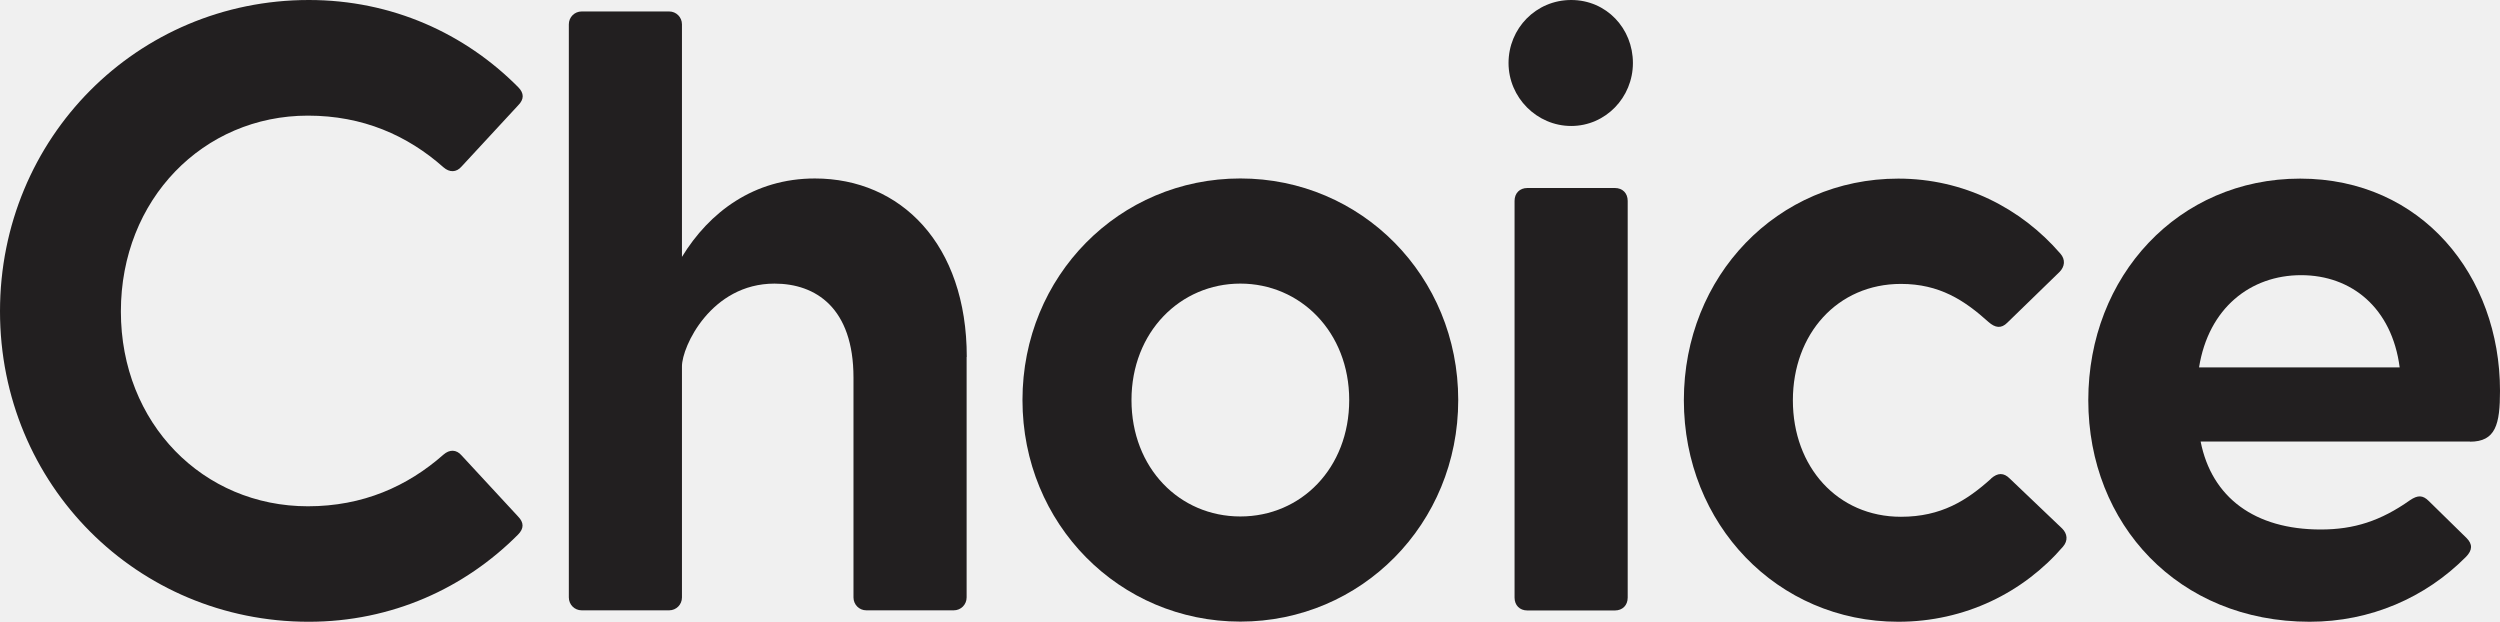
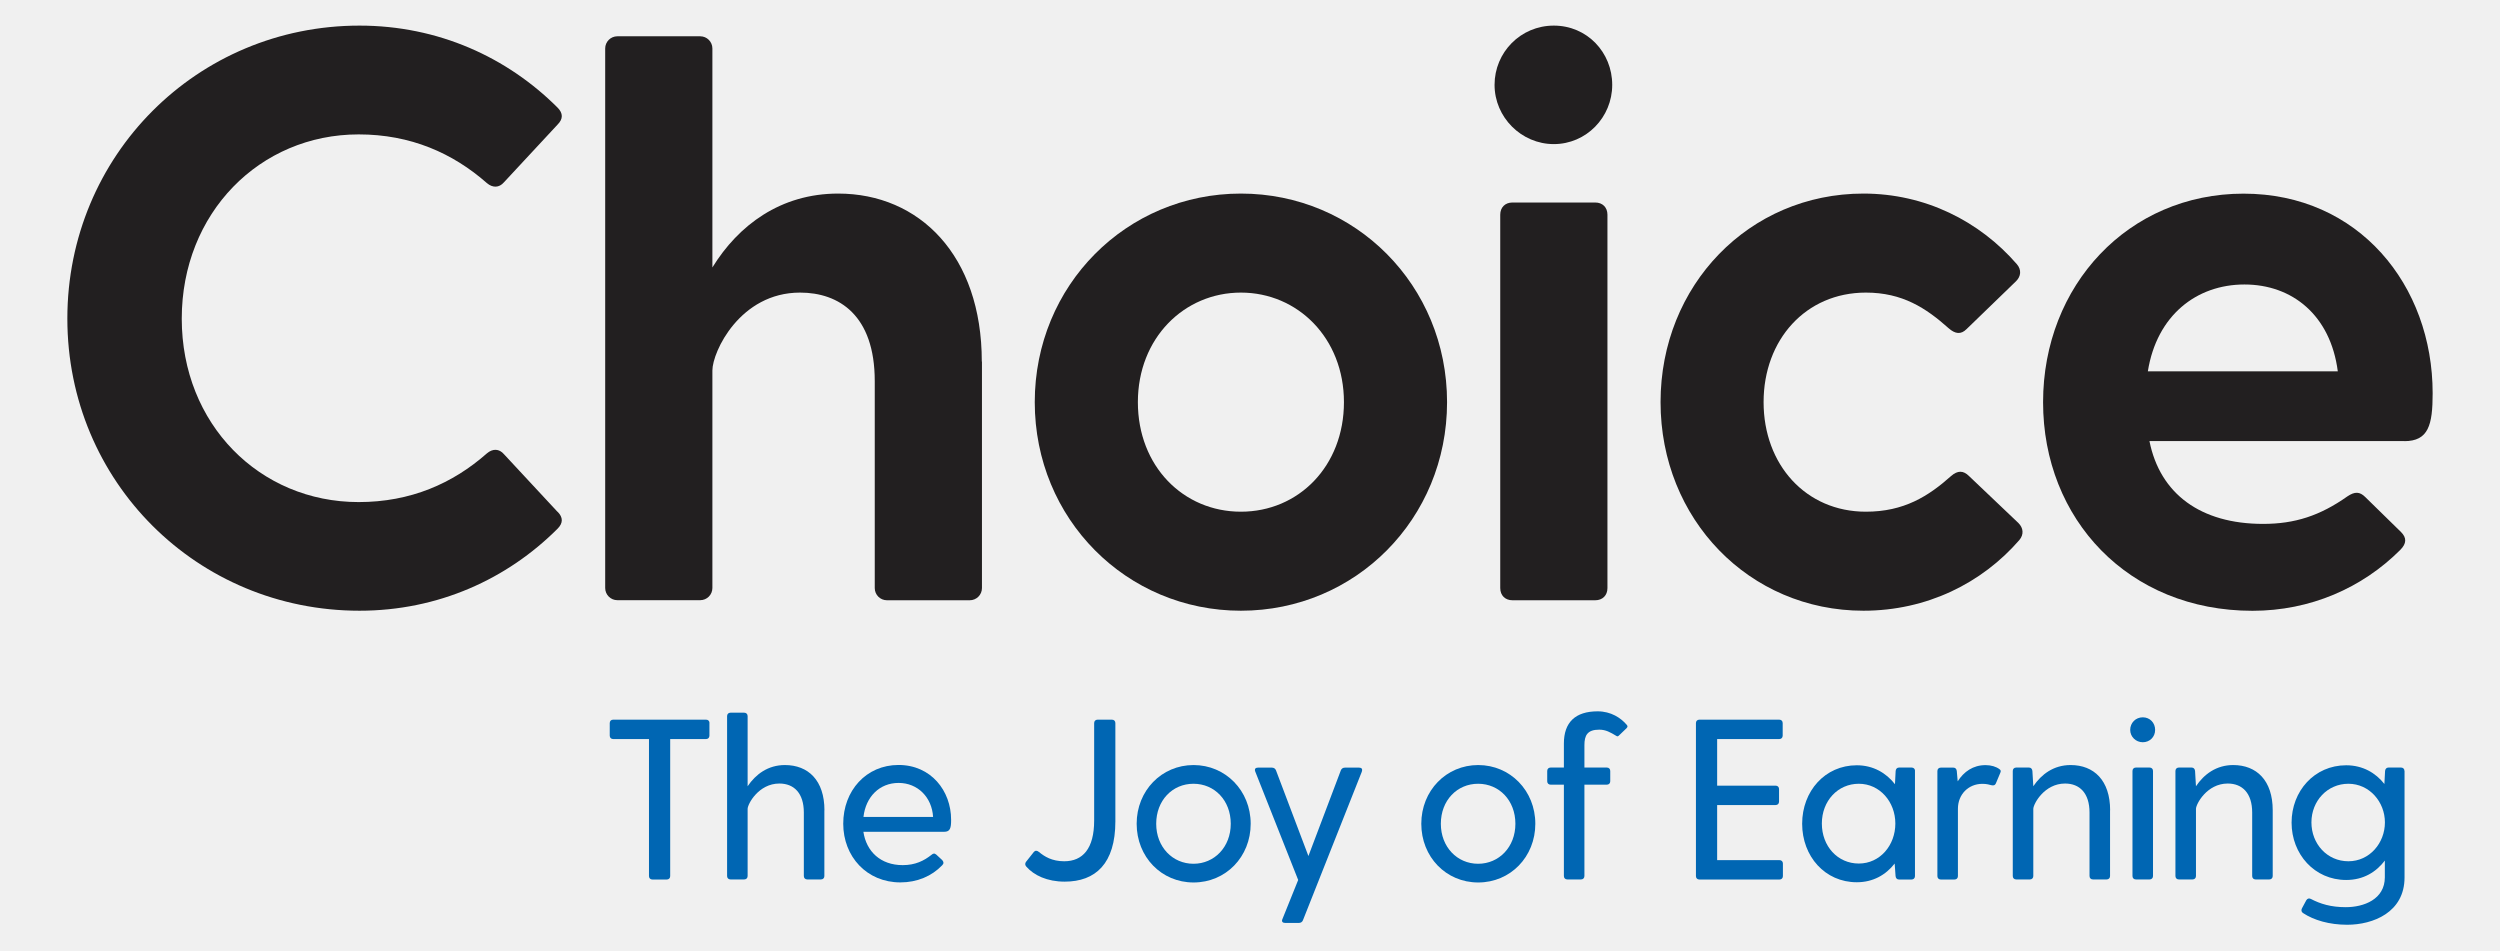
- <svg xmlns="http://www.w3.org/2000/svg" width="193" height="48" viewBox="0 0 193 48" fill="none">
-   <g clip-path="url(#clip0_795_514)">
-     <path d="M39.992 39.871C40.457 40.338 40.457 40.804 39.992 41.271C35.888 45.397 30.257 48 23.832 48C10.591 48 0 37.415 0 24.031C0 10.646 10.591 0 23.844 0C30.269 0 35.9 2.591 40.005 6.729C40.469 7.196 40.469 7.662 40.005 8.129L35.632 12.857C35.229 13.323 34.703 13.323 34.239 12.918C31.454 10.45 28.009 8.927 23.771 8.927C15.697 8.927 9.332 15.386 9.332 24.043C9.332 32.7 15.684 39.085 23.771 39.085C28.009 39.085 31.454 37.55 34.239 35.094C34.703 34.689 35.229 34.689 35.632 35.156L40.005 39.883L39.992 39.871Z" fill="#221F20" />
-     <path d="M74.623 27.555V46.122C74.623 46.675 74.183 47.117 73.633 47.117H66.878C66.328 47.117 65.889 46.675 65.889 46.122V29.152C65.889 23.761 62.969 21.895 59.793 21.895C54.895 21.895 52.647 26.757 52.647 28.28V46.122C52.647 46.675 52.208 47.117 51.658 47.117H44.903C44.353 47.117 43.914 46.675 43.914 46.122V1.879C43.914 1.327 44.353 0.885 44.903 0.885H51.658C52.208 0.885 52.647 1.327 52.647 1.879V19.832C54.761 16.369 58.205 13.778 62.908 13.778C69.529 13.778 74.635 18.837 74.635 27.555H74.623Z" fill="#221F20" />
-     <path d="M78.935 30.883C78.935 21.292 86.422 13.777 95.755 13.777C105.087 13.777 112.575 21.305 112.575 30.883C112.575 40.46 105.087 47.988 95.755 47.988C86.422 47.988 78.935 40.46 78.935 30.883ZM104.159 30.883C104.159 25.627 100.384 21.894 95.755 21.894C91.125 21.894 87.351 25.627 87.351 30.883C87.351 36.138 91.064 39.871 95.755 39.871C100.446 39.871 104.159 36.138 104.159 30.883Z" fill="#221F20" />
-     <path d="M116.459 4.863C116.459 2.198 118.573 0 121.297 0C124.021 0 126.061 2.198 126.061 4.863C126.061 7.527 123.947 9.725 121.297 9.725C118.646 9.725 116.459 7.527 116.459 4.863ZM117.913 14.514H124.668C125.267 14.514 125.658 14.919 125.658 15.509V46.133C125.658 46.735 125.254 47.128 124.668 47.128H117.913C117.315 47.128 116.924 46.723 116.924 46.133V15.509C116.924 14.907 117.327 14.514 117.913 14.514Z" fill="#221F20" />
-     <path d="M153.704 36.948C154.229 36.481 154.693 36.481 155.157 36.948L159.201 40.804C159.604 41.209 159.665 41.737 159.262 42.203C156.22 45.728 151.713 47.999 146.546 47.999C137.213 47.999 129.994 40.472 129.994 30.894C129.994 21.316 137.213 13.789 146.546 13.789C151.578 13.789 156.012 16.049 159.066 19.585C159.469 20.052 159.396 20.579 159.005 20.985L154.962 24.914C154.498 25.381 154.034 25.319 153.508 24.853C151.652 23.183 149.734 21.918 146.753 21.918C141.855 21.918 138.41 25.774 138.41 30.907C138.41 36.039 141.855 39.895 146.753 39.895C149.868 39.895 151.847 38.63 153.704 36.96V36.948Z" fill="#221F20" />
-     <path d="M190.679 34.087H169.889C170.744 38.409 174.066 40.877 179.16 40.877C181.737 40.877 183.789 40.214 186.049 38.618C186.648 38.213 187.039 38.213 187.503 38.679L190.422 41.54C190.887 42.007 190.887 42.474 190.361 43.002C187.246 46.133 183.008 47.999 178.305 47.999C168.178 47.999 161.216 40.472 161.216 30.894C161.216 21.316 168.166 13.789 177.572 13.789C186.978 13.789 193 21.316 193 30.17C193 32.761 192.67 34.099 190.679 34.099V34.087ZM169.754 28.365H185.255C184.657 23.772 181.542 21.243 177.645 21.243C173.749 21.243 170.499 23.772 169.766 28.365H169.754Z" fill="#221F20" />
+ <svg xmlns="http://www.w3.org/2000/svg" id="Layer_1" viewBox="0 0 329.98 125.44">
+   <defs>
+     <style>.cls-1{fill:#221f20;}.cls-2{fill:#0066b3;}</style>
+   </defs>
+   <g>
+     <path class="cls-1" d="M73.59,67.54c.75,.75,.75,1.5,0,2.25-6.64,6.64-15.75,10.82-26.14,10.82-21.42,0-38.56-17.03-38.56-38.56S26.02,3.38,47.45,3.38c10.39,0,19.5,4.18,26.14,10.82,.75,.75,.75,1.5,0,2.25l-7.07,7.61c-.64,.75-1.5,.75-2.25,.11-4.5-3.96-10.07-6.43-16.93-6.43-13.07,0-23.35,10.39-23.35,24.32s10.28,24.21,23.35,24.21c6.86,0,12.43-2.46,16.93-6.43,.75-.64,1.61-.64,2.25,.11l7.07,7.61Z" />
+     <path class="cls-1" d="M129.61,47.73v29.89c0,.89-.72,1.61-1.61,1.61h-10.93c-.89,0-1.61-.72-1.61-1.61v-27.32c0-8.68-4.71-11.68-9.86-11.68-7.93,0-11.57,7.82-11.57,10.28v28.71c0,.89-.72,1.61-1.61,1.61h-10.93c-.89,0-1.61-.72-1.61-1.61V6.4c0-.89,.72-1.61,1.61-1.61h10.93c.89,0,1.61,.72,1.61,1.61v28.9c3.43-5.57,9-9.75,16.6-9.75,10.71,0,18.96,8.14,18.96,22.17Z" />
+     <path class="cls-1" d="M136.58,53.08c0-15.43,12.11-27.53,27.21-27.53s27.21,12.1,27.21,27.53-12.1,27.53-27.21,27.53-27.21-12.11-27.21-27.53Zm40.81,0c0-8.46-6.11-14.46-13.6-14.46s-13.6,6-13.6,14.46,6,14.46,13.6,14.46,13.6-6,13.6-14.46Z" />
+     <path class="cls-1" d="M197.27,11.2c0-4.28,3.43-7.82,7.82-7.82s7.71,3.53,7.71,7.82-3.43,7.82-7.71,7.82-7.82-3.54-7.82-7.82Zm2.36,15.53h10.93c.96,0,1.61,.64,1.61,1.61v49.28c0,.96-.64,1.61-1.61,1.61h-10.93c-.96,0-1.61-.64-1.61-1.61V28.34c0-.96,.64-1.61,1.61-1.61Z" />
+     <path class="cls-1" d="M257.53,62.83c.86-.75,1.61-.75,2.36,0l6.53,6.21c.64,.64,.75,1.5,.11,2.25-4.93,5.68-12.21,9.32-20.57,9.32-15.1,0-26.78-12.11-26.78-27.53s11.68-27.53,26.78-27.53c8.14,0,15.32,3.64,20.25,9.32,.64,.75,.54,1.61-.11,2.25l-6.53,6.32c-.75,.75-1.5,.64-2.36-.11-3-2.68-6.11-4.71-10.93-4.71-7.93,0-13.5,6.21-13.5,14.46s5.57,14.46,13.5,14.46c5.03,0,8.25-2.04,11.25-4.71Z" />
+     <path class="cls-1" d="M317.35,58.22h-33.64c1.39,6.96,6.75,10.93,15,10.93,4.18,0,7.5-1.07,11.14-3.64,.96-.64,1.61-.64,2.36,.11l4.71,4.61c.75,.75,.75,1.5-.11,2.36-5.03,5.03-11.89,8.03-19.5,8.03-16.39,0-27.64-12.11-27.64-27.53s11.25-27.53,26.46-27.53,24.96,12.1,24.96,26.35c0,4.18-.54,6.32-3.75,6.32Zm-33.85-9.21h25.07c-.96-7.39-6-11.46-12.32-11.46s-11.57,4.07-12.75,11.46Z" />
  </g>
-   <defs>
-     <clipPath id="clip0_795_514">
-       <rect width="193" height="48" fill="white" />
-     </clipPath>
-   </defs>
+   <g>
+     <path class="cls-2" d="M93.64,95.44v1.66c0,.27-.18,.45-.45,.45h-4.73v18.09c0,.27-.18,.45-.45,.45h-1.9c-.27,0-.45-.18-.45-.45v-18.09h-4.73c-.27,0-.45-.18-.45-.45v-1.66c0-.27,.18-.45,.45-.45h12.27c.27,0,.45,.18,.45,.45Z" />
+     <path class="cls-2" d="M108.81,106.95v8.68c0,.27-.18,.45-.45,.45h-1.81c-.27,0-.45-.18-.45-.45v-8.38c0-2.56-1.3-3.83-3.23-3.83-2.74,0-4.19,2.71-4.19,3.35v8.86c0,.27-.18,.45-.45,.45h-1.81c-.27,0-.45-.18-.45-.45v-21.11c0-.27,.18-.45,.45-.45h1.81c.27,0,.45,.18,.45,.45v9.26c1.06-1.57,2.68-2.8,4.92-2.8,3.08,0,5.22,2.02,5.22,5.97Z" />
+     <path class="cls-2" d="M125.54,108.22c0,1.06-.12,1.57-.91,1.57h-10.67c.39,2.59,2.26,4.4,5.19,4.4,1.66,0,2.8-.57,3.8-1.36,.21-.18,.39-.24,.63-.03l.78,.72c.21,.24,.24,.45,0,.69-1.39,1.45-3.32,2.26-5.52,2.26-4.43,0-7.54-3.41-7.54-7.75s3.01-7.75,7.3-7.75,6.94,3.41,6.94,7.24Zm-11.58-.39h9.2c-.15-2.59-2.02-4.49-4.55-4.49s-4.34,1.84-4.64,4.49Z" />
+     <path class="cls-2" d="M137.12,112.44c.75,.63,1.75,1.24,3.35,1.24,2.44,0,3.95-1.66,3.95-5.37v-12.87c0-.27,.18-.45,.45-.45h1.9c.27,0,.45,.18,.45,.45v12.97c0,5.58-2.62,7.96-6.69,7.96-2.32,0-4.07-.84-5.07-1.99-.18-.21-.18-.42-.03-.63l1.03-1.3c.18-.21,.42-.21,.66,0Z" />
+     <path class="cls-2" d="M150.03,108.73c0-4.37,3.29-7.75,7.51-7.75s7.54,3.38,7.54,7.75-3.29,7.75-7.54,7.75-7.51-3.38-7.51-7.75Zm12.42,0c0-3.08-2.14-5.28-4.92-5.28s-4.92,2.2-4.92,5.28,2.17,5.28,4.92,5.28,4.92-2.2,4.92-5.28Z" />
+     <path class="cls-2" d="M179.76,101.83l-7.78,19.63c-.09,.24-.3,.36-.54,.36h-1.81c-.33,0-.51-.18-.36-.51l2.08-5.16-5.67-14.32c-.12-.33,.03-.51,.36-.51h1.84c.24,0,.45,.12,.54,.36l4.28,11.31,4.28-11.31c.09-.24,.3-.36,.54-.36h1.87c.33,0,.48,.18,.36,.51Z" />
+     <path class="cls-2" d="M187.6,108.73c0-4.37,3.29-7.75,7.51-7.75s7.54,3.38,7.54,7.75-3.29,7.75-7.54,7.75-7.51-3.38-7.51-7.75Zm12.42,0c0-3.08-2.14-5.28-4.92-5.28s-4.92,2.2-4.92,5.28,2.17,5.28,4.92,5.28,4.92-2.2,4.92-5.28Z" />
+     <path class="cls-2" d="M214.71,96.1l-1,.96c-.18,.18-.24,.15-.39,.06-.75-.45-1.36-.81-2.23-.81-1.57,0-1.96,.75-1.96,2.05v2.95h2.96c.27,0,.45,.18,.45,.45v1.36c0,.27-.18,.45-.45,.45h-2.96v12.06c0,.27-.18,.45-.45,.45h-1.81c-.27,0-.45-.18-.45-.45v-12.06h-1.75c-.27,0-.45-.18-.45-.45v-1.36c0-.27,.18-.45,.45-.45h1.75v-3.17c0-2.8,1.51-4.25,4.46-4.25,1.75,0,3.08,.87,3.86,1.81,.12,.15,.09,.27-.03,.39Z" />
+     <path class="cls-2" d="M235.33,113.98v1.66c0,.27-.18,.45-.45,.45h-10.58c-.27,0-.45-.18-.45-.45v-20.2c0-.27,.18-.45,.45-.45h10.55c.27,0,.45,.18,.45,.45v1.66c0,.27-.18,.45-.45,.45h-8.2v6.15h7.72c.27,0,.45,.18,.45,.45v1.66c0,.27-.18,.45-.45,.45h-7.72v7.27h8.23c.27,0,.45,.18,.45,.45Z" />
+     <path class="cls-2" d="M252.76,101.77v13.87c0,.27-.18,.45-.45,.45h-1.66c-.27,0-.42-.18-.45-.45l-.12-1.66c-1.15,1.48-2.83,2.47-5,2.47-4.19,0-7.21-3.41-7.21-7.72s3.02-7.72,7.21-7.72c2.17,0,3.89,1.02,5.04,2.5l.09-1.75c.03-.27,.18-.45,.45-.45h1.66c.27,0,.45,.18,.45,.45Zm-2.59,6.93c0-2.86-2.05-5.25-4.82-5.25s-4.88,2.26-4.88,5.25,2.08,5.28,4.88,5.28,4.82-2.41,4.82-5.28Z" />
+     <path class="cls-2" d="M264.01,102.04l-.57,1.36c-.12,.27-.3,.3-.6,.24-.27-.06-.57-.18-1.18-.18-1.84,0-3.23,1.39-3.23,3.29v8.89c0,.27-.18,.45-.45,.45h-1.81c-.27,0-.45-.18-.45-.45v-13.87c0-.27,.18-.45,.45-.45h1.66c.27,0,.42,.18,.45,.45l.12,1.36c.81-1.27,2.02-2.14,3.68-2.14,.75,0,1.42,.21,1.84,.54,.18,.12,.21,.27,.09,.51Z" />
+     <path class="cls-2" d="M278.51,106.95v8.68c0,.27-.18,.45-.45,.45h-1.81c-.27,0-.45-.18-.45-.45v-8.38c0-2.56-1.3-3.83-3.23-3.83-2.74,0-4.19,2.71-4.19,3.35v8.86c0,.27-.18,.45-.45,.45h-1.81c-.27,0-.45-.18-.45-.45v-13.87c0-.27,.18-.45,.45-.45h1.69c.27,0,.42,.18,.45,.45l.12,2.02c1.06-1.57,2.68-2.8,4.92-2.8,3.08,0,5.22,2.02,5.22,5.97Z" />
+     <path class="cls-2" d="M281.17,96.34c0-.93,.72-1.66,1.66-1.66s1.63,.72,1.63,1.66-.72,1.63-1.63,1.63-1.66-.72-1.66-1.63Zm.75,4.97h1.81c.27,0,.45,.18,.45,.45v13.87c0,.27-.18,.45-.45,.45h-1.81c-.27,0-.45-.18-.45-.45v-13.87c0-.27,.18-.45,.45-.45Z" />
+     <path class="cls-2" d="M299.98,106.95v8.68c0,.27-.18,.45-.45,.45h-1.81c-.27,0-.45-.18-.45-.45v-8.38c0-2.56-1.3-3.83-3.23-3.83-2.74,0-4.19,2.71-4.19,3.35v8.86c0,.27-.18,.45-.45,.45h-1.81c-.27,0-.45-.18-.45-.45v-13.87c0-.27,.18-.45,.45-.45h1.69c.27,0,.42,.18,.45,.45l.12,2.02c1.05-1.57,2.68-2.8,4.91-2.8,3.08,0,5.22,2.02,5.22,5.97Z" />
+     <path class="cls-2" d="M317.38,101.77v14.05c0,4.61-4.16,6.24-7.57,6.24-2.35,0-4.4-.6-5.82-1.54-.24-.15-.27-.39-.15-.63l.57-1.06c.15-.24,.36-.3,.6-.18,1.27,.66,2.65,1.09,4.61,1.09,2.38,0,5.16-1.03,5.16-3.95v-2.2c-1.15,1.51-2.83,2.56-5.1,2.56-4.19,0-7.21-3.41-7.21-7.57s3.01-7.57,7.21-7.57c2.17,0,3.89,1,5.04,2.47l.09-1.72c.03-.27,.18-.45,.45-.45h1.66c.27,0,.45,.18,.45,.45Zm-2.59,6.78c0-2.71-2.05-5.1-4.82-5.1s-4.88,2.26-4.88,5.1,2.08,5.13,4.88,5.13,4.82-2.41,4.82-5.13Z" />
+   </g>
</svg>
